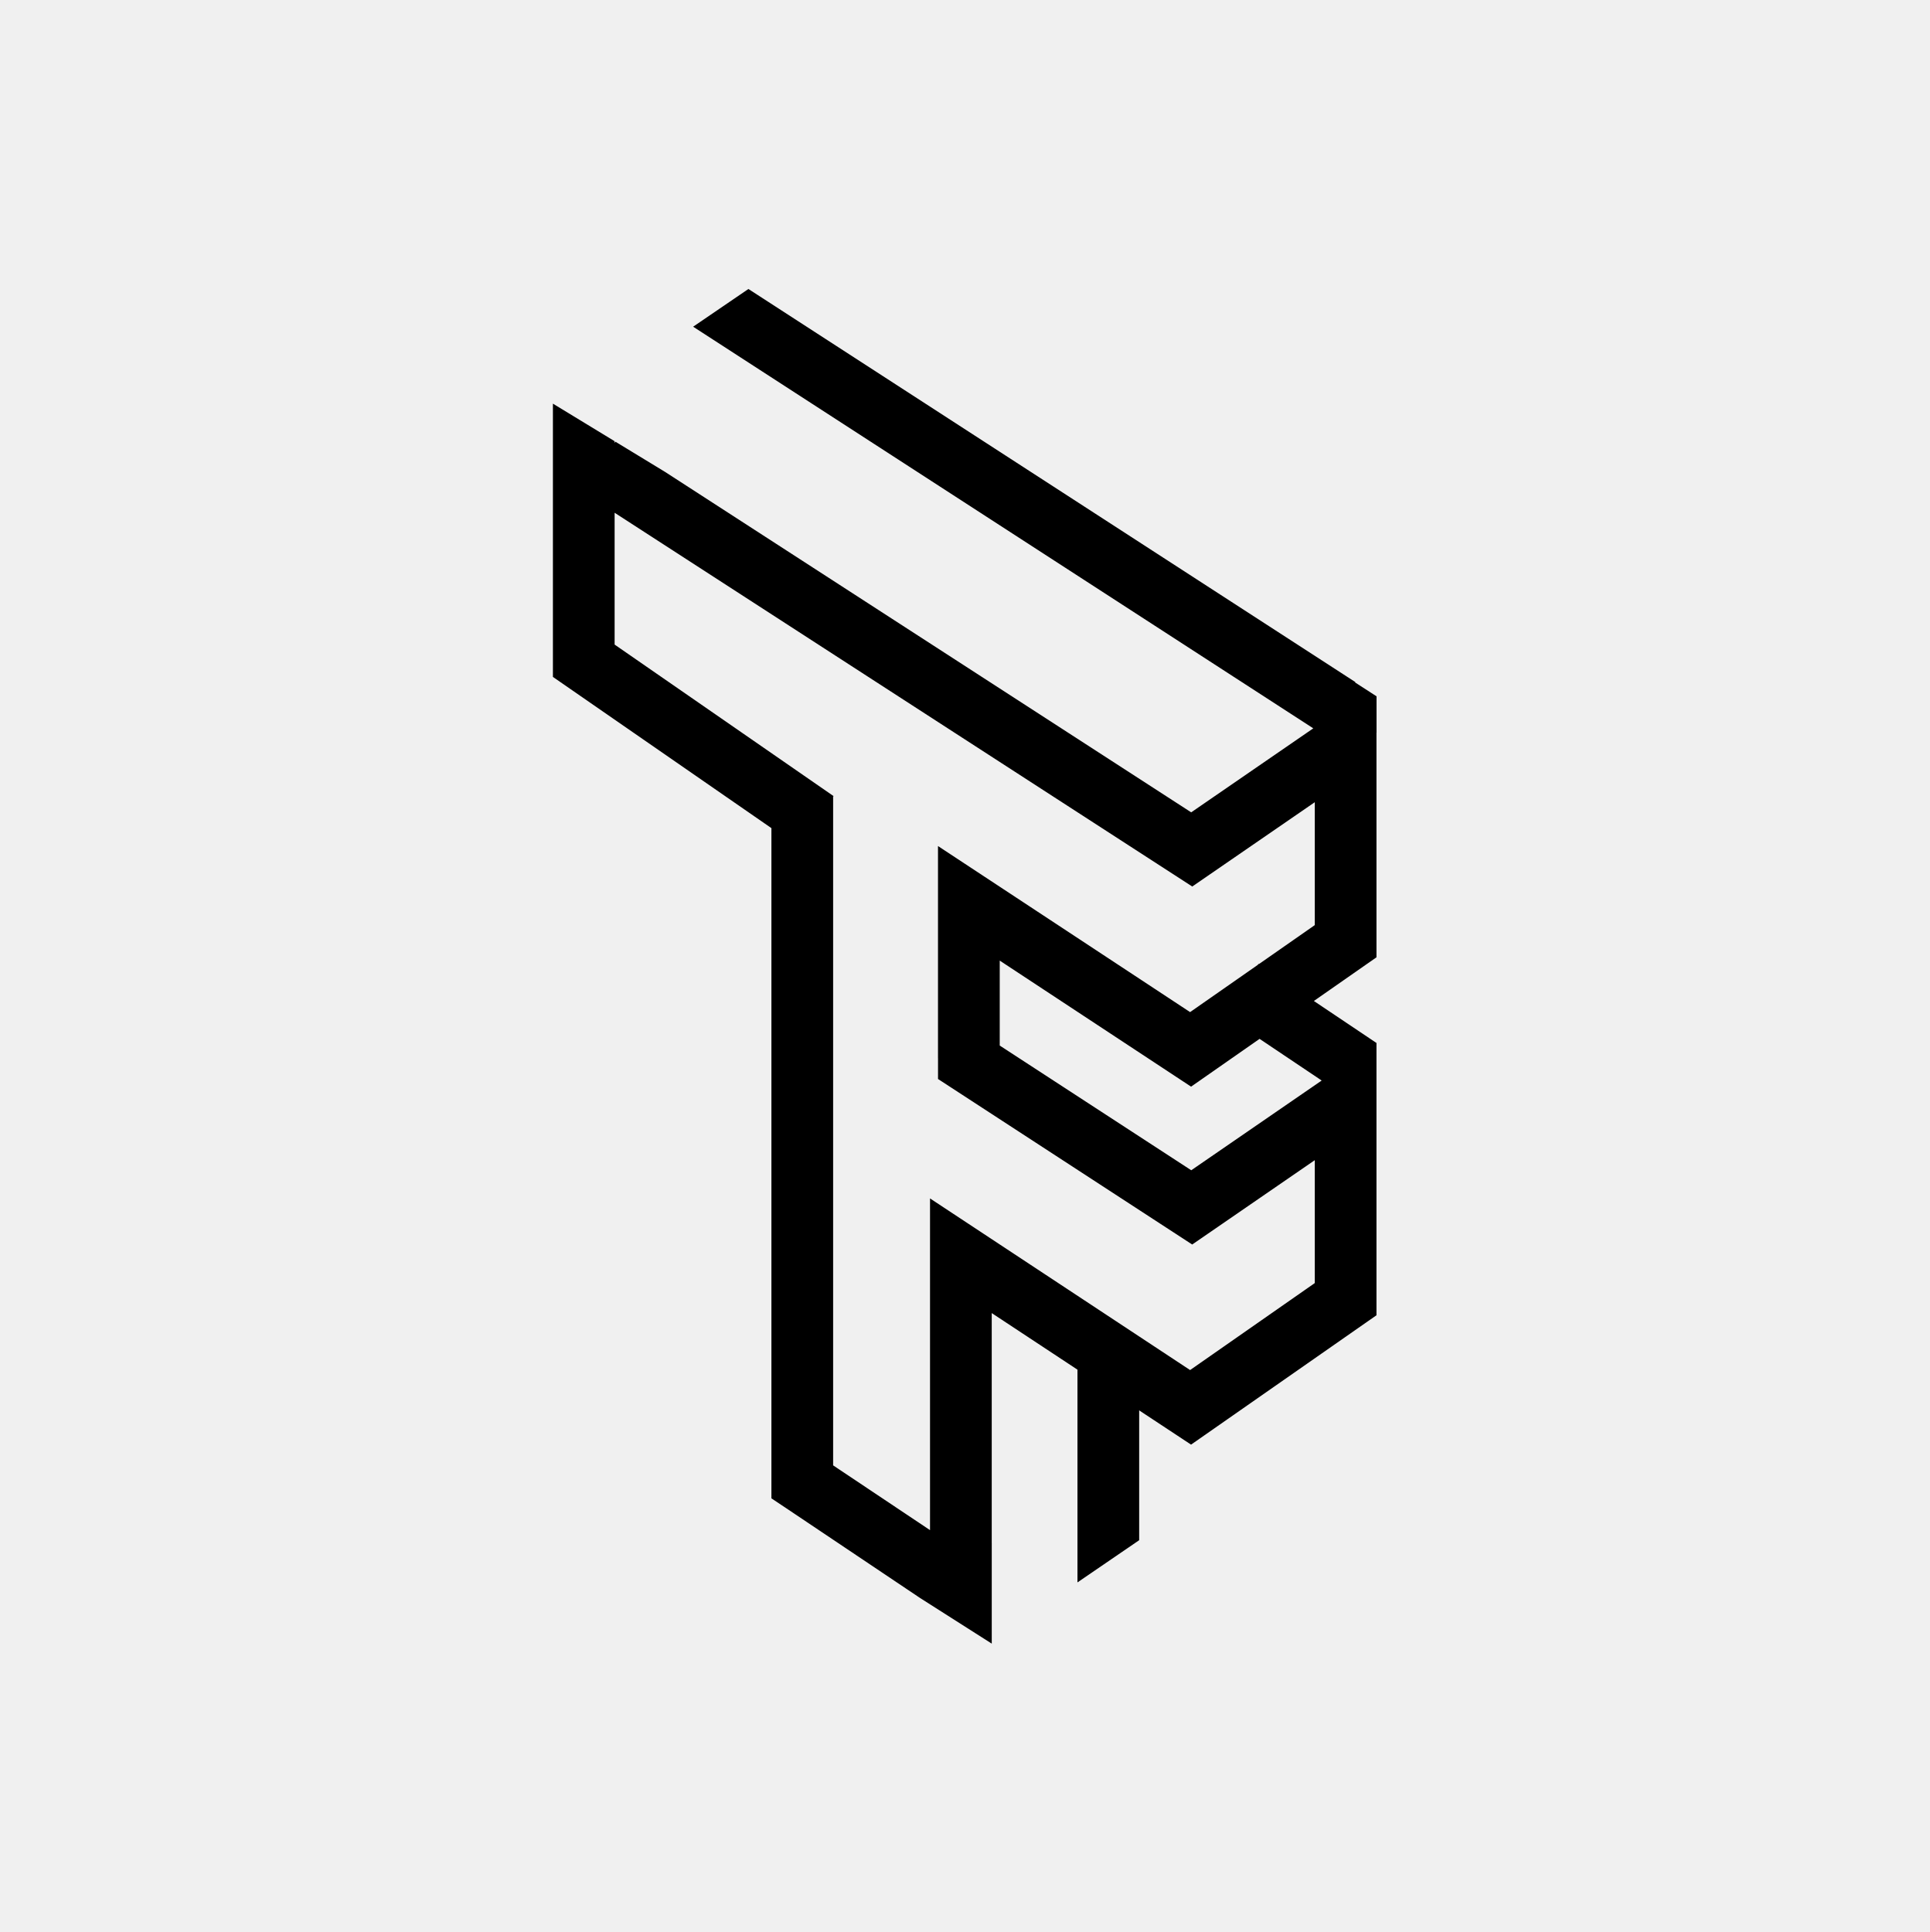
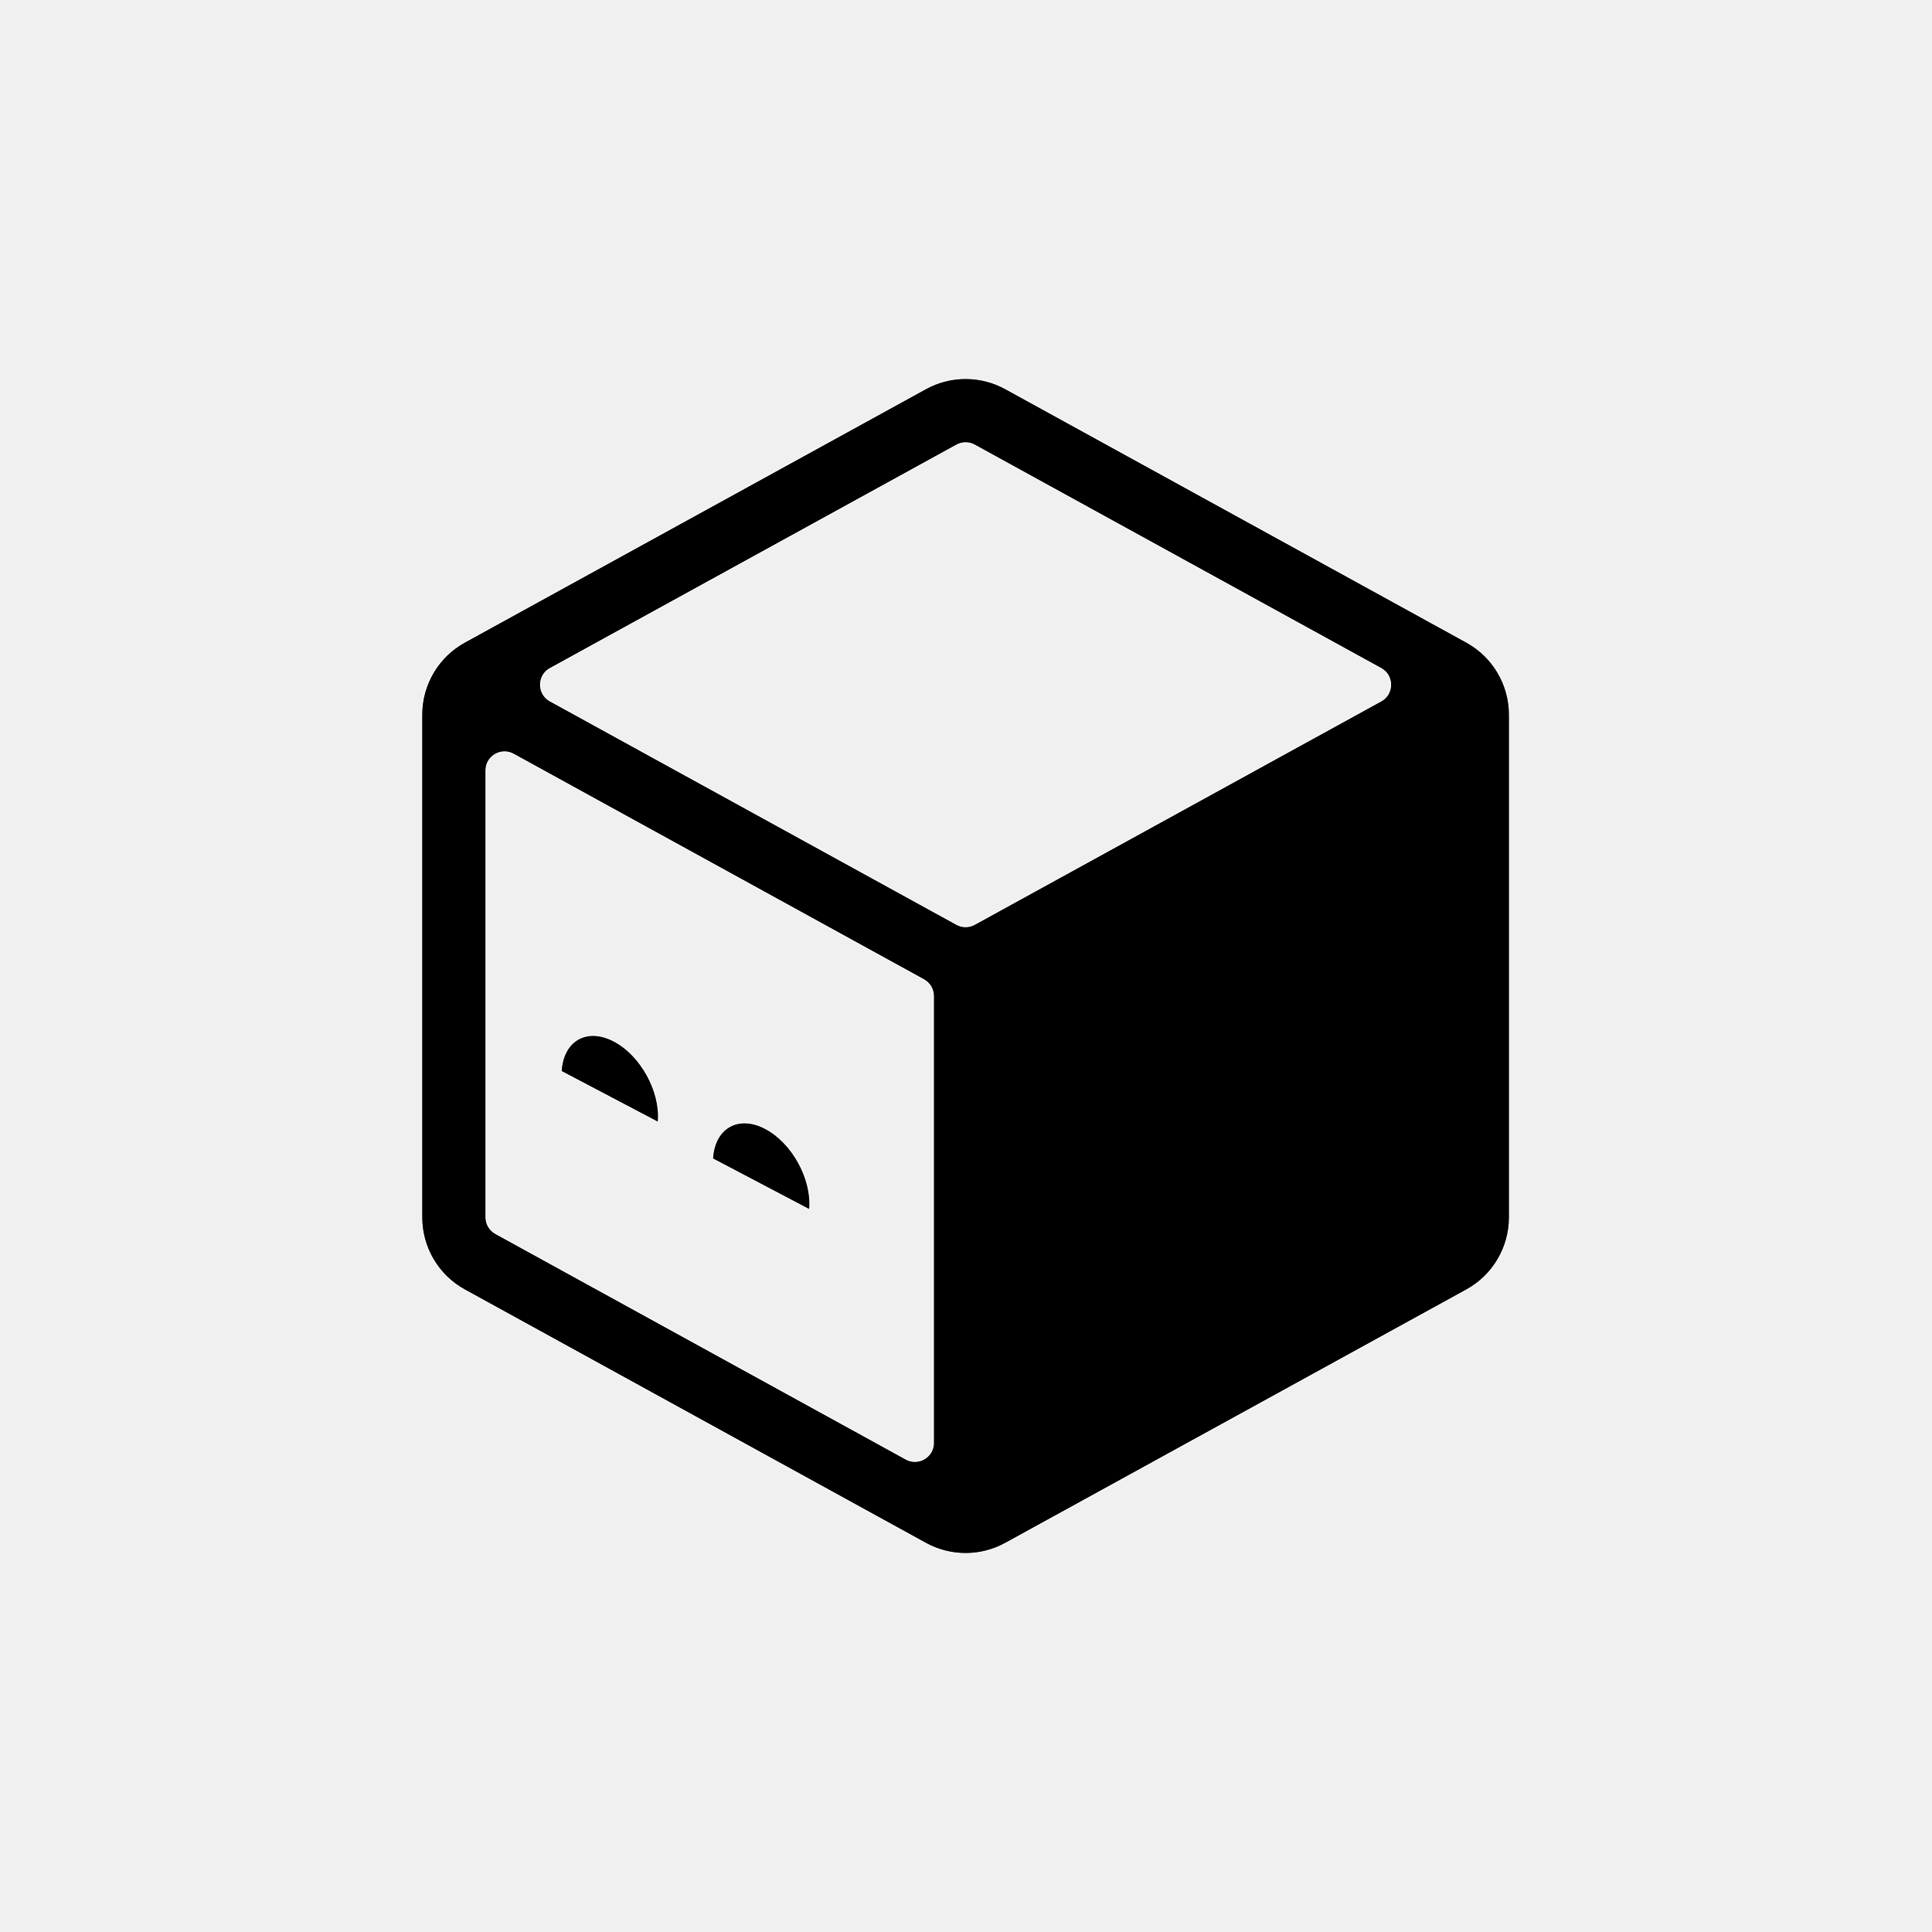
- <svg xmlns="http://www.w3.org/2000/svg" width="758" height="759" viewBox="0 0 758 759" fill="none">
-   <path fill-rule="evenodd" clip-rule="evenodd" d="M293.973 113.531L272.261 128.347L515.847 286.135L467.893 319.133L261.275 185.418L241.739 173.527L241.418 174.022V173.332L217.179 158.577V265.931L303.007 325.337V588.635L312.438 594.939L361.432 627.807L389.554 645.711V606.242L389.546 606.241V515.855L423.22 538.081V621.657L447.46 605.081V554.079L467.84 567.531L540.668 516.713V409.825L540.707 409.768L540.668 409.742V409.684L540.625 409.713L516.077 393.243L540.668 376.084V287.83L540.693 287.792V273.551L532.229 268.079L532.435 267.999L293.973 113.531ZM365.307 470.813V601.122L327.246 575.681V313.1H327.157L327.403 312.744L241.418 253.229V201.44L468.306 348.272L516.429 315.158V363.441L494.483 378.754L494.323 378.646L494.045 379.06L467.456 397.613L368.436 332.375V415.72H368.449V423.894L468.285 488.915L516.429 455.787V504.069L467.461 538.238L365.307 470.813ZM467.846 426.898L494.751 408.124L519.147 424.493L467.914 459.747L392.688 410.754V377.381L467.846 426.898Z" fill="black" />
+ <svg xmlns="http://www.w3.org/2000/svg" width="2206" height="2206" viewBox="0 0 2206 2206" fill="none">
+   <path d="M1577.56 800.085L1138.47 1041.42L1138.46 1041.42L1112.74 1055.55C1106.38 1059.05 1098.67 1059.05 1092.31 1055.55L1066.59 1041.42L1066.58 1041.42L627.6 800.142C627.598 800.141 627.595 800.14 627.593 800.139C622.096 796.921 618.768 791.831 617.604 786.343L617.604 786.342C615.765 777.717 619.274 768.119 628.119 763.257L1092.31 508.118C1098.67 504.623 1106.38 504.623 1112.74 508.118L1576.93 763.257C1582.75 766.459 1586.26 771.709 1587.45 777.383L1587.94 777.279L1587.45 777.383C1589.24 785.794 1585.93 795.124 1577.56 800.081C1577.56 800.083 1577.56 800.084 1577.56 800.085ZM1034.75 1666.25L1034.74 1666.25C1034.64 1666.19 1034.54 1666.14 1034.44 1666.09L565.849 1408.53C559.071 1404.8 554.86 1397.68 554.86 1389.95V879.67C554.86 863.547 572.144 853.324 586.273 861.09L1054.87 1118.65C1061.65 1122.37 1065.86 1129.49 1065.86 1137.23V1647.51C1065.86 1647.66 1065.86 1647.82 1065.85 1647.98L1065.85 1647.99L1065.85 1648.17C1065.41 1663.6 1049.09 1673.36 1035.32 1666.56C1035.31 1666.56 1035.31 1666.56 1035.31 1666.56L1034.75 1666.25ZM750.879 1281.18L751.61 1280.78C751.63 1280.55 751.649 1280.31 751.667 1280.07C752.948 1262.86 747.92 1244.06 738.779 1227.57C729.638 1211.07 716.359 1196.84 701.089 1188.81C685.815 1180.77 671.385 1180.43 660.427 1186.51C649.47 1192.58 642.107 1204.99 640.825 1222.2C640.814 1222.36 640.803 1222.51 640.792 1222.66C640.787 1222.75 640.781 1222.84 640.775 1222.92L641.042 1223.4L750.879 1281.18ZM923.727 1380.99L924.458 1380.59C924.478 1380.35 924.497 1380.12 924.515 1379.88C925.797 1362.67 920.768 1343.87 911.627 1327.37C902.486 1310.88 889.207 1296.65 873.937 1288.61C858.663 1280.58 844.233 1280.24 833.276 1286.31C822.318 1292.38 814.955 1304.8 813.673 1322.01C813.656 1322.25 813.639 1322.49 813.624 1322.73L813.89 1323.2L923.727 1380.99ZM1148.07 443.873C1119.71 428.287 1085.35 428.287 1056.99 443.873L592.799 699.012C592.412 699.225 592.027 699.44 591.644 699.657C591.644 699.657 591.643 699.658 591.642 699.659L530.529 733.248C500.307 749.859 481.528 781.61 481.528 816.096V1389.97C481.528 1424.46 500.307 1456.21 530.529 1472.82L999.125 1730.38C999.41 1730.53 999.694 1730.69 999.979 1730.84C1000.3 1731.02 1000.63 1731.19 1000.95 1731.36C1000.95 1731.36 1000.95 1731.36 1000.95 1731.36L1056.99 1762.16C1085.35 1777.75 1119.71 1777.75 1148.07 1762.16L1204.25 1731.28C1204.25 1731.28 1204.25 1731.28 1204.25 1731.28C1204.5 1731.15 1204.75 1731.01 1205 1730.88C1205.31 1730.71 1205.62 1730.55 1205.93 1730.38L1674.52 1472.82C1704.74 1456.21 1723.52 1424.46 1723.52 1389.97V816.096C1723.52 781.61 1704.74 749.859 1674.52 733.248L1613.62 699.774L1613.61 699.771L1613.53 699.724C1613.44 699.67 1613.34 699.617 1613.25 699.564C1613.14 699.501 1613.03 699.44 1612.92 699.378C1612.7 699.255 1612.48 699.133 1612.26 699.012L1148.07 443.873Z" fill="black" stroke="white" stroke-miterlimit="1" />
</svg>
